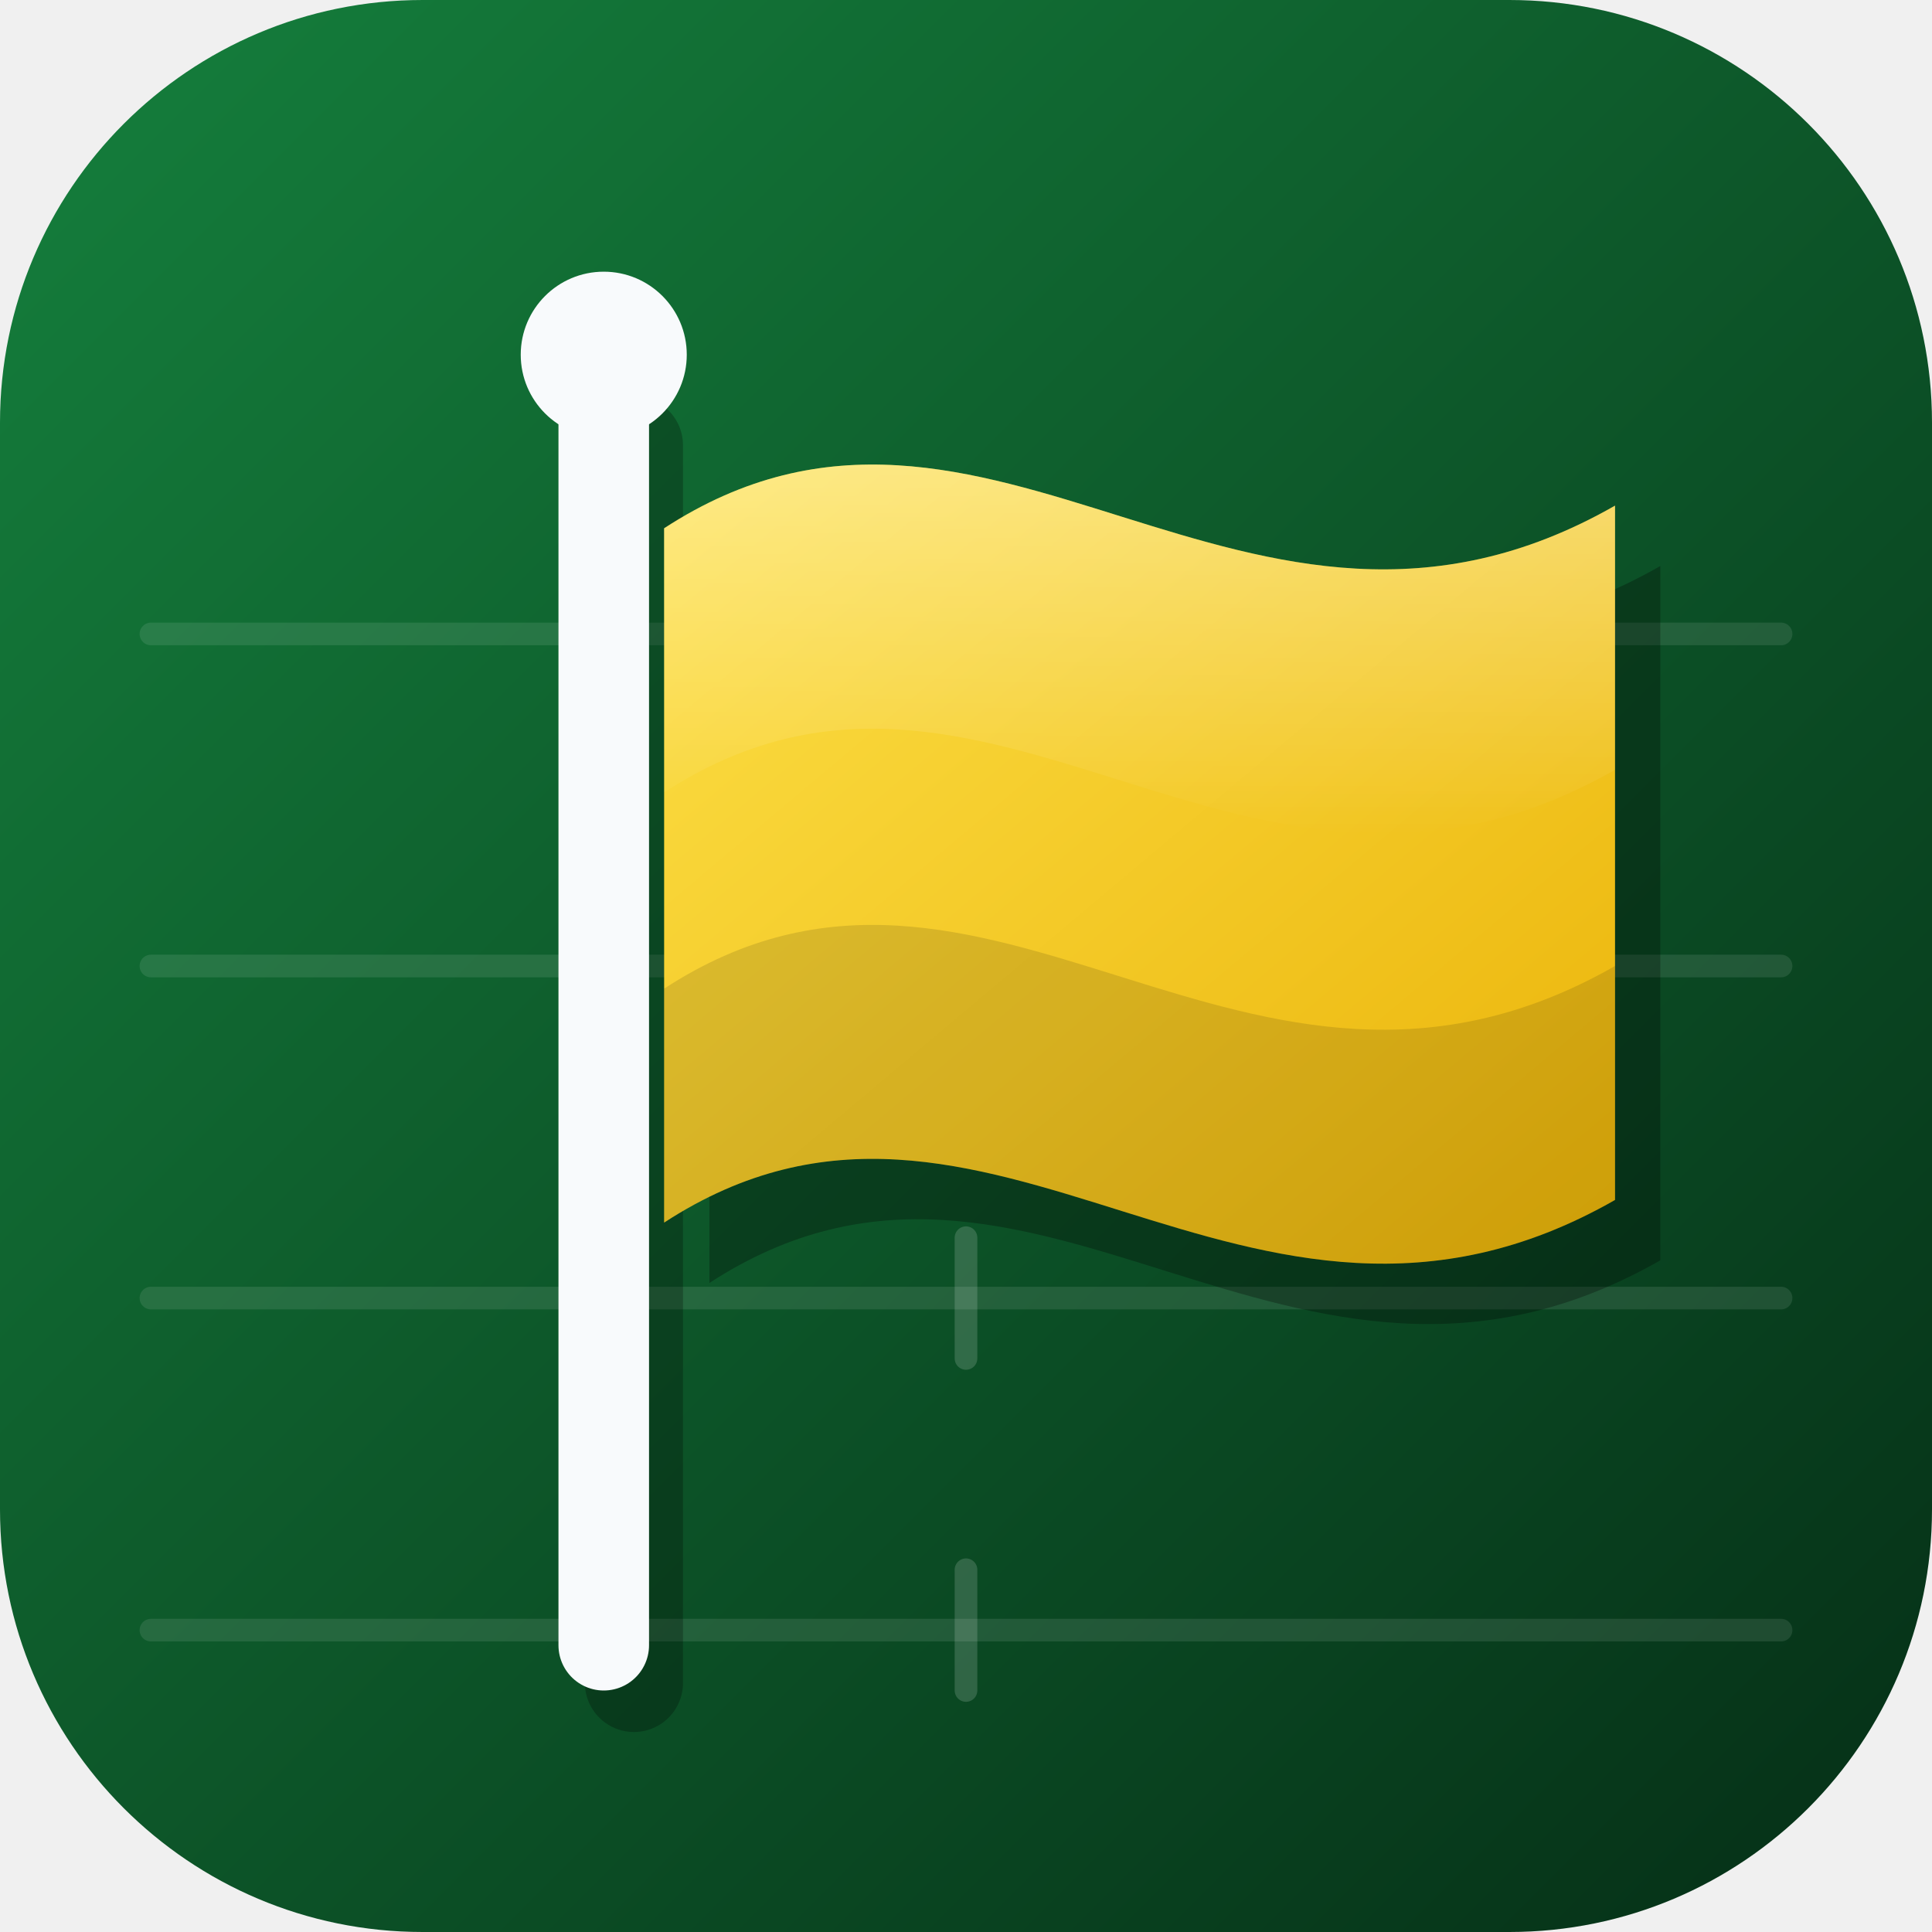
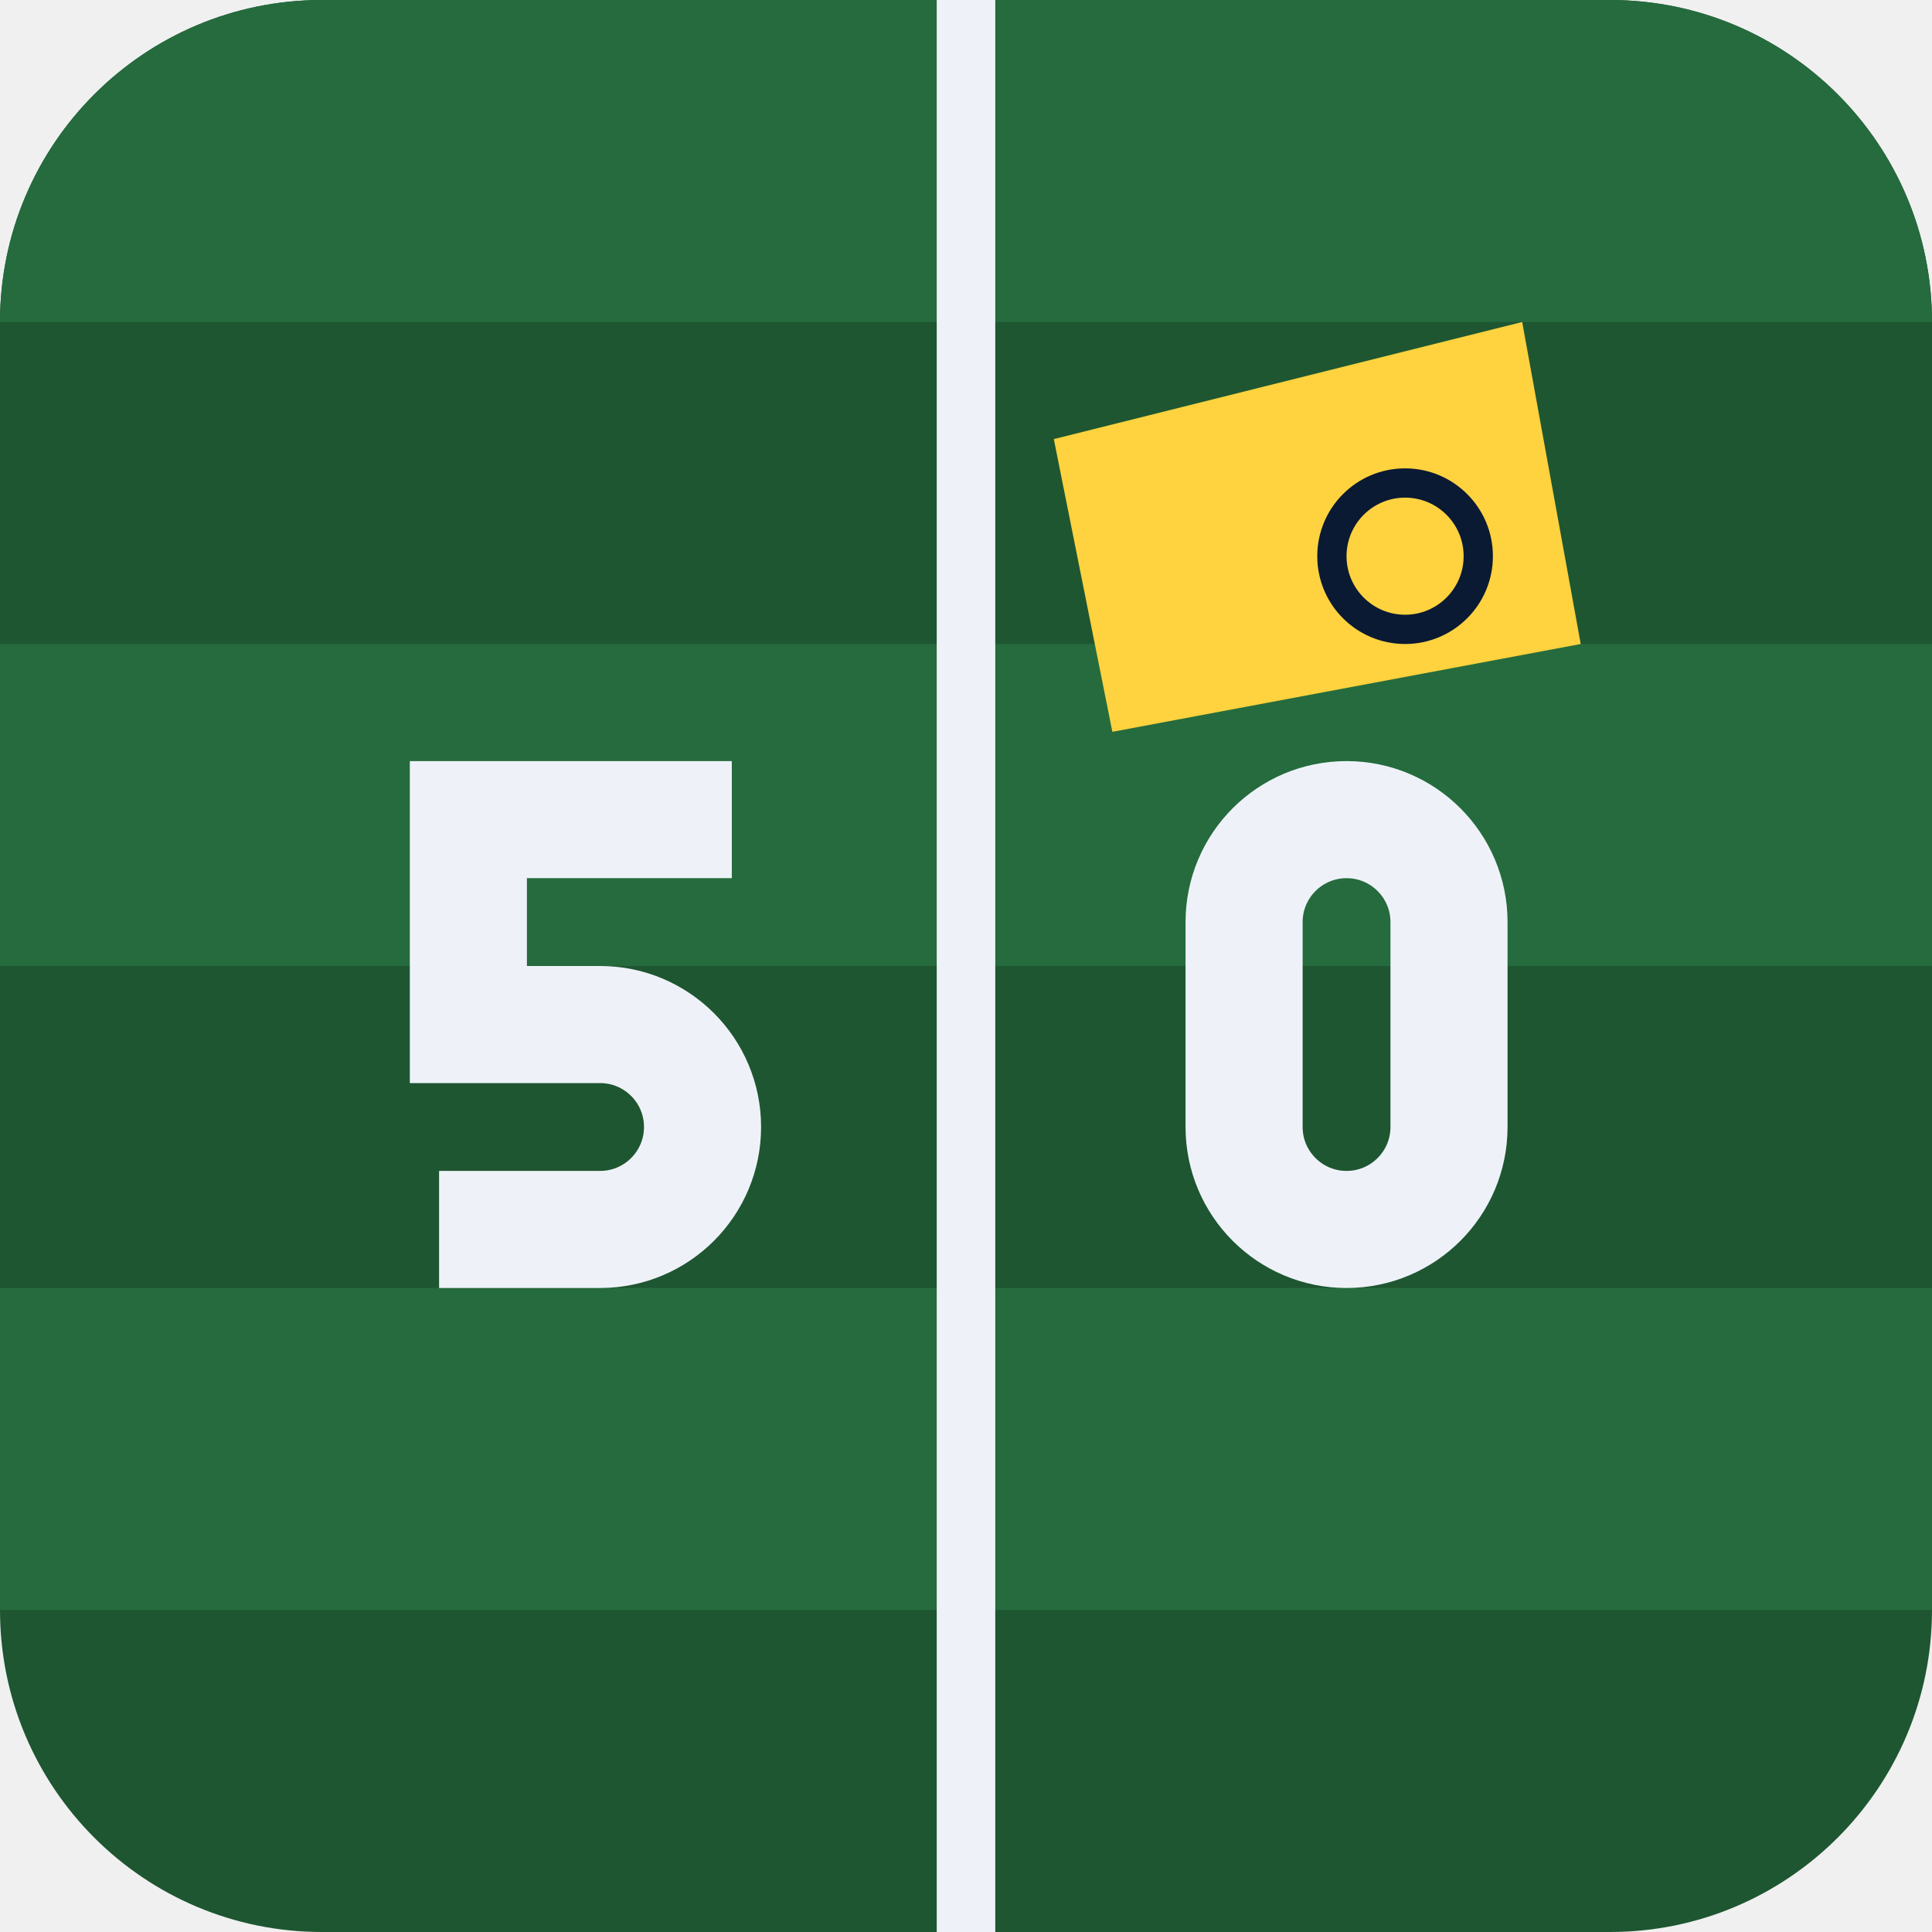
- <svg xmlns="http://www.w3.org/2000/svg" viewBox="0 0 512 512" width="512" height="512">
-   <defs>
-     <linearGradient id="campo" x1="0" y1="0" x2="1" y2="1">
-       <stop offset="0" stop-color="#15803d" />
-       <stop offset="1" stop-color="#052e16" />
-     </linearGradient>
-     <linearGradient id="panuelo" x1="0" y1="0" x2="1" y2="1">
-       <stop offset="0" stop-color="#fde047" />
-       <stop offset="1" stop-color="#eab308" />
-     </linearGradient>
-     <linearGradient id="brillo" x1="0" y1="0" x2="0" y2="1">
-       <stop offset="0" stop-color="#ffffff" stop-opacity="0.35" />
-       <stop offset="1" stop-color="#ffffff" stop-opacity="0" />
-     </linearGradient>
-   </defs>
-   <rect width="512" height="512" rx="112" fill="url(#campo)" />
-   <g stroke="#ffffff" stroke-opacity="0.10" stroke-width="6" stroke-linecap="round">
-     <line x1="40" y1="168" x2="472" y2="168" />
-     <line x1="40" y1="256" x2="472" y2="256" />
-     <line x1="40" y1="344" x2="472" y2="344" />
-     <line x1="40" y1="432" x2="472" y2="432" />
+ <svg xmlns="http://www.w3.org/2000/svg" viewBox="0 0 132 132" width="512" height="512">
+   <rect width="132" height="132" rx="22" fill="#1E5631" />
+   <path d="M0 22A22 22 0 0 1 22 0H110A22 22 0 0 1 132 22Z" fill="#256B3D" />
+   <rect y="44" width="132" height="22" fill="#256B3D" />
+   <rect y="88" width="132" height="22" fill="#256B3D" />
+   <line x1="66" y1="0" x2="66" y2="132" stroke="#EEF2F8" stroke-width="4" />
+   <g fill="none" stroke="#EEF2F8" stroke-width="8" stroke-linecap="butt" stroke-linejoin="miter">
+     <path d="M50 56H32V70H41A7 7 0 0 1 48 77A7 7 0 0 1 41 84H30" />
+     <path d="M92 56A7 7 0 0 1 99 63V77A7 7 0 0 1 85 77V63A7 7 0 0 1 92 56Z" />
  </g>
-   <g stroke="#ffffff" stroke-opacity="0.16" stroke-width="6" stroke-linecap="round">
-     <line x1="256" y1="152" x2="256" y2="184" />
-     <line x1="256" y1="240" x2="256" y2="272" />
-     <line x1="256" y1="328" x2="256" y2="360" />
-     <line x1="256" y1="416" x2="256" y2="448" />
-   </g>
-   <path d="M176 140 C 262 84, 330 190, 428 134 L 428 318 C 330 374, 262 268, 176 324 Z" fill="#000000" opacity="0.28" transform="translate(12 16)" />
-   <line x1="160" y1="108" x2="160" y2="436" stroke="#000000" stroke-opacity="0.25" stroke-width="26" stroke-linecap="round" transform="translate(8 10)" />
-   <line x1="160" y1="108" x2="160" y2="436" stroke="#f8fafc" stroke-width="24" stroke-linecap="round" />
-   <circle cx="160" cy="94" r="22" fill="#f8fafc" />
-   <path d="M176 140 C 262 84, 330 190, 428 134 L 428 318 C 330 374, 262 268, 176 324 Z" fill="url(#panuelo)" />
-   <path d="M176 140 C 262 84, 330 190, 428 134 L 428 204 C 330 260, 262 154, 176 210 Z" fill="url(#brillo)" />
-   <path d="M176 262 C 262 206, 330 312, 428 256 L 428 318 C 330 374, 262 268, 176 324 Z" fill="#000000" opacity="0.12" />
+   <path d="M72 30L104 22L108 44L76 50Z" fill="#FFD23F" />
+   <circle cx="96" cy="38" r="5" fill="#FFD23F" stroke="#0A1A33" stroke-width="2" />
</svg>
